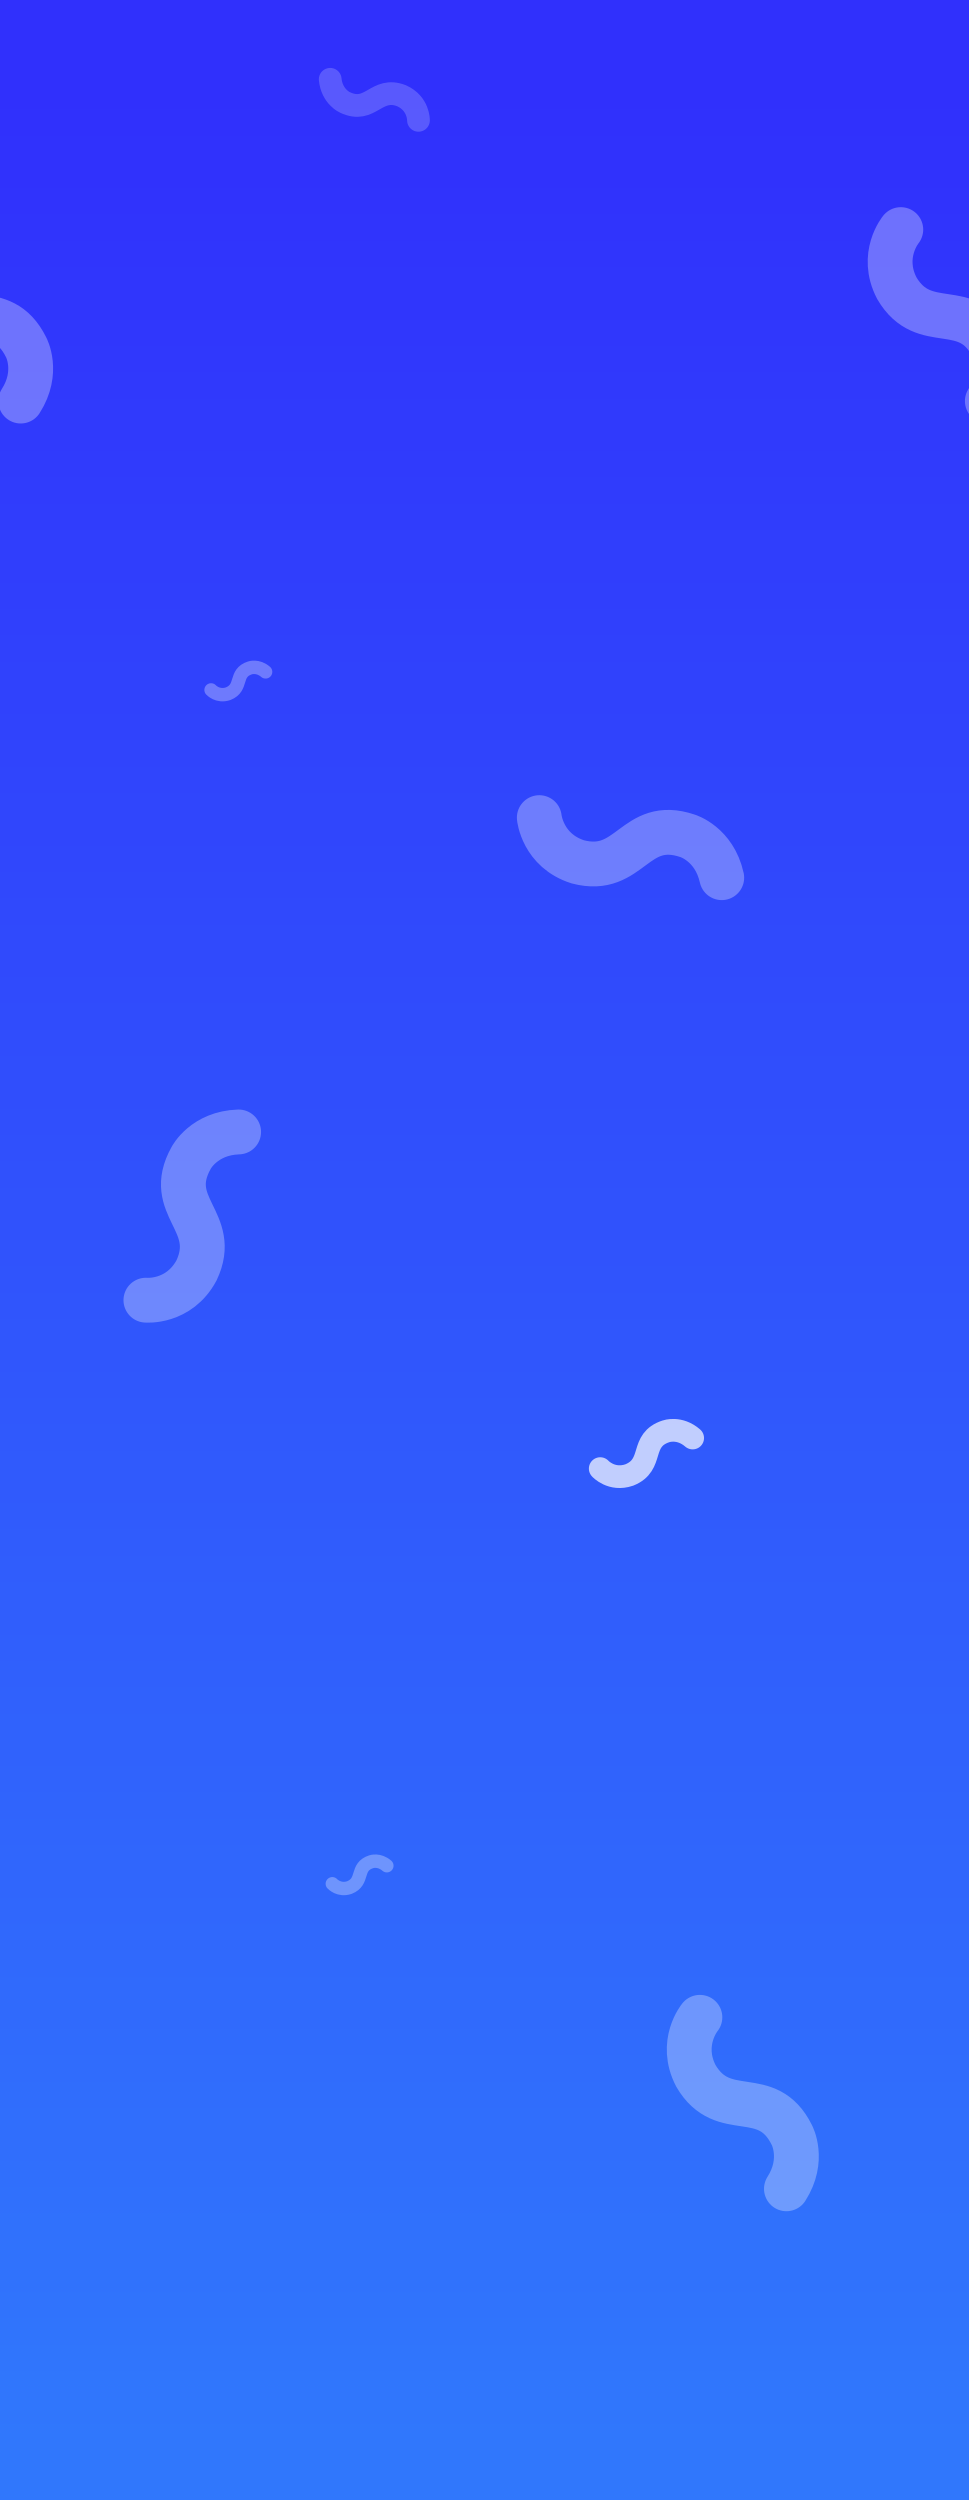
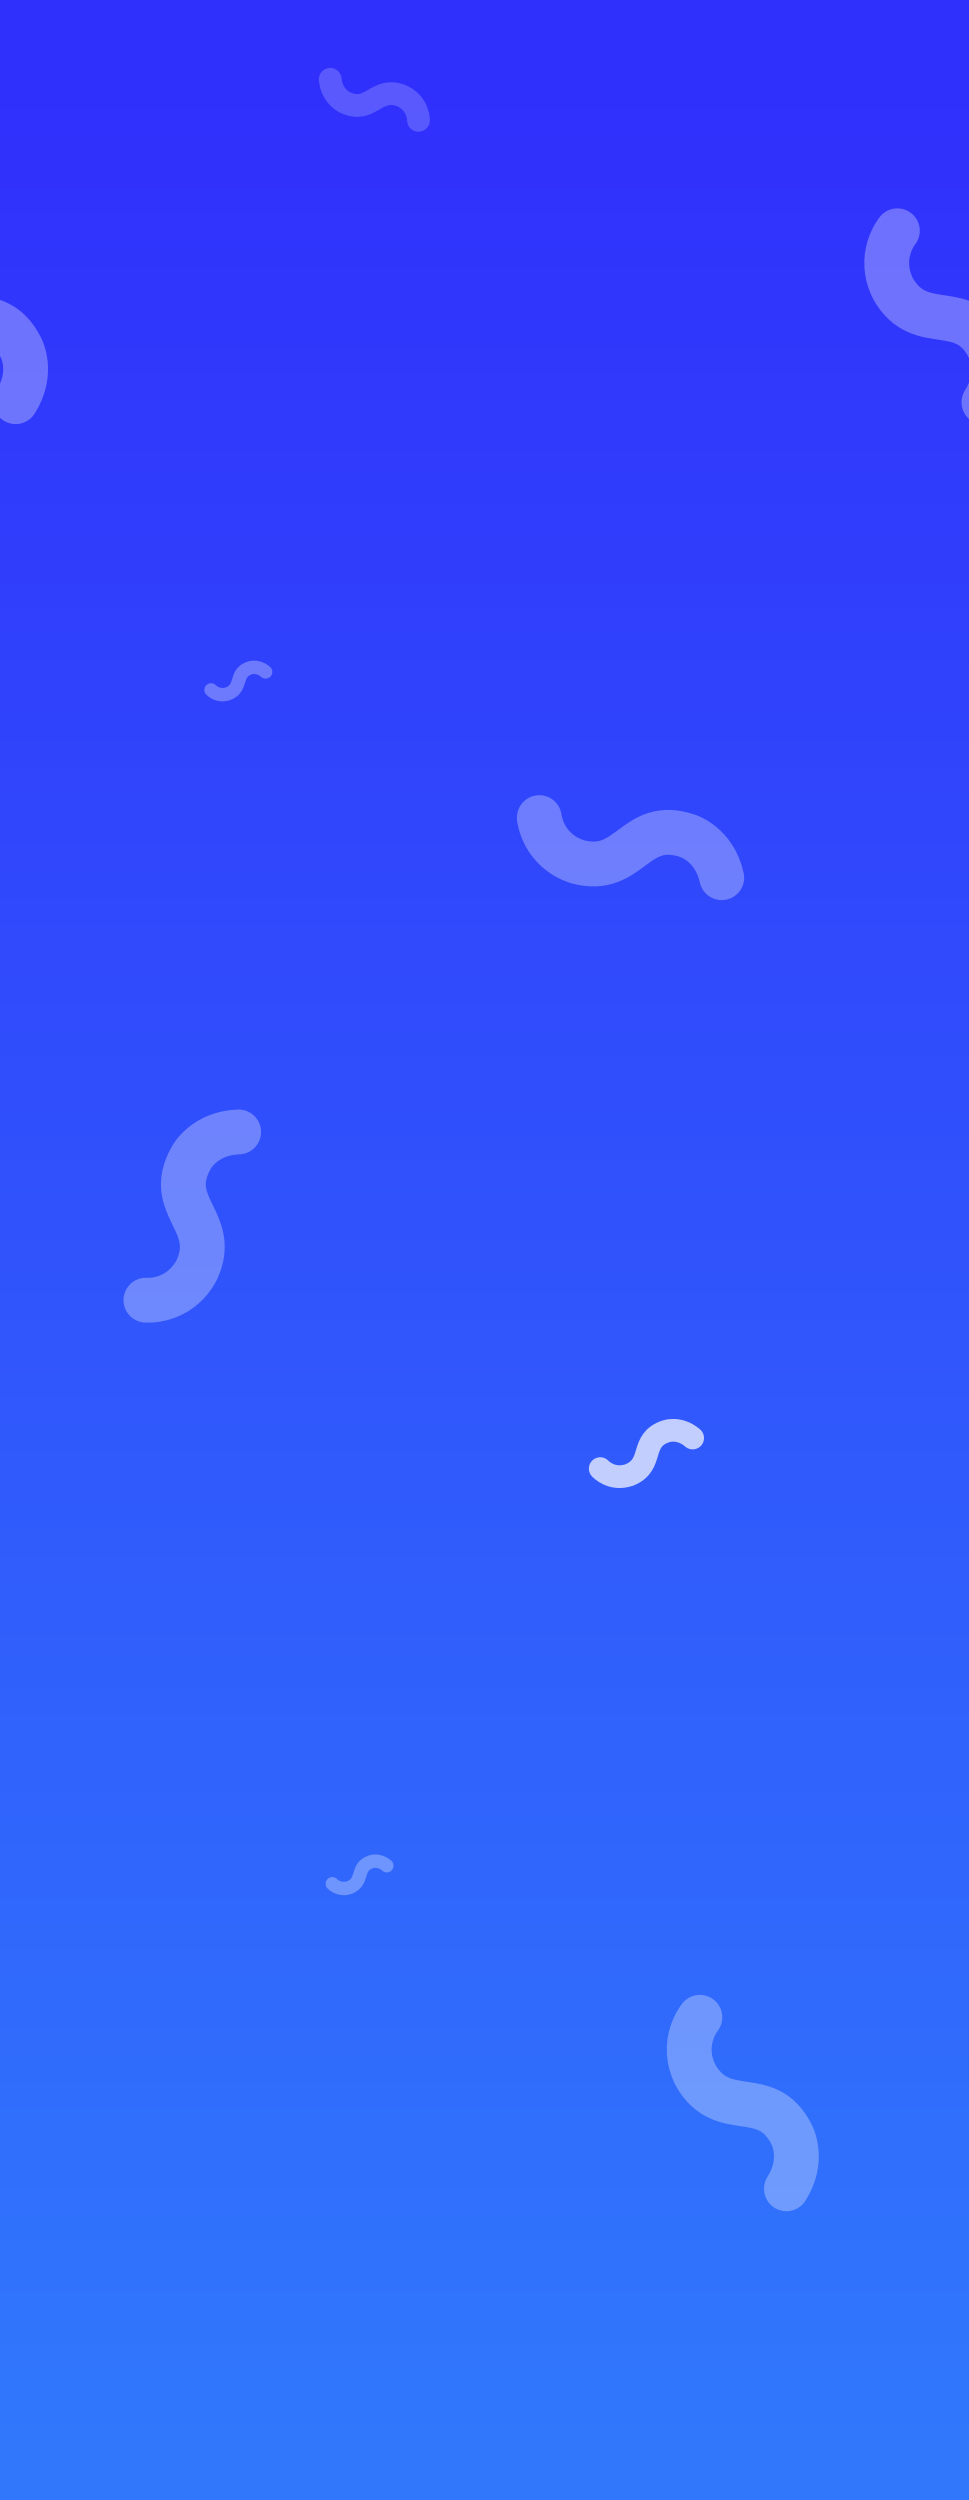
- <svg xmlns="http://www.w3.org/2000/svg" xmlns:xlink="http://www.w3.org/1999/xlink" version="1.1" id="Layer_1" x="0px" y="0px" width="324px" height="836.531px" viewBox="0 0 324 836.531" enable-background="new 0 0 324 836.531" xml:space="preserve">
-   <linearGradient id="SVGID_1_" gradientUnits="userSpaceOnUse" x1="-992" y1="1045.531" x2="-780" y2="1045.531" gradientTransform="matrix(1 0 0 -1 738 1387.062)">
-     <stop offset="0" style="stop-color:#0076CB" />
-     <stop offset="0.716" style="stop-color:#006CCB" />
-     <stop offset="1" style="stop-color:#006CCB" />
-   </linearGradient>
-   <rect x="-254" y="215.531" fill="url(#SVGID_1_)" width="212" height="252" />
-   <linearGradient id="SVGID_2_" gradientUnits="userSpaceOnUse" x1="-568.91" y1="1354.912" x2="-568.91" y2="571.682" gradientTransform="matrix(1 0 0 -1 738 1387.062)">
+ <svg xmlns="http://www.w3.org/2000/svg" version="1.1" id="Layer_1" x="0px" y="0px" width="324px" height="836.531px" viewBox="0 0 324 836.531" enable-background="new 0 0 324 836.531" xml:space="preserve">
+   <linearGradient id="SVGID_1_" gradientUnits="userSpaceOnUse" x1="-568.91" y1="1354.912" x2="-568.91" y2="571.682" gradientTransform="matrix(1 0 0 -1 738 1387.062)">
    <stop offset="0" style="stop-color:#0000FF" />
    <stop offset="1" style="stop-color:#0059FF" />
  </linearGradient>
-   <rect x="-19.901" y="-0.001" opacity="0.8" fill="url(#SVGID_2_)" enable-background="new    " width="377.981" height="836.531" />
-   <g opacity="0.3">
-     <g>
-       <g>
-         <g>
-           <defs>
-             <rect id="SVGID_3_" x="747.706" y="-13.758" width="564.003" height="315.176" />
-           </defs>
-           <clipPath id="SVGID_4_">
-             <use xlink:href="#SVGID_3_" overflow="visible" />
-           </clipPath>
-           <polyline clip-path="url(#SVGID_4_)" fill="none" stroke="#F2D53C" stroke-width="2" stroke-miterlimit="10" points="      1302.709,-4.759 757.709,-4.759 758.709,300.414     " />
-         </g>
-       </g>
-     </g>
-   </g>
-   <line opacity="0.3" fill="none" stroke="#F2D53C" stroke-width="2" stroke-miterlimit="10" x1="940.096" y1="204.59" x2="940.096" y2="99.918" />
-   <line opacity="0.3" fill="none" stroke="#F2D53C" stroke-width="2" stroke-miterlimit="10" x1="998.472" y1="161.284" x2="871.033" y2="161.284" />
-   <g opacity="0.3">
-     <g>
-       <g>
-         <g>
-           <defs>
-             <rect id="SVGID_5_" x="747.706" y="-13.758" width="564.003" height="315.176" />
-           </defs>
-           <clipPath id="SVGID_6_">
-             <use xlink:href="#SVGID_5_" overflow="visible" />
-           </clipPath>
-           <path clip-path="url(#SVGID_6_)" fill="#4AC2CA" d="M892.075,182.882c14.276,0,25.891-11.614,25.891-25.892      c0-14.274-11.614-25.889-25.891-25.889c-14.275,0-25.893,11.614-25.893,25.889C866.186,171.268,877.8,182.882,892.075,182.882       M892.075,125.102c17.584,0,31.891,14.307,31.891,31.889c0,17.586-14.307,31.892-31.891,31.892s-31.893-14.306-31.893-31.892      C860.186,139.409,874.491,125.102,892.075,125.102" />
-         </g>
-       </g>
-     </g>
-     <g>
-       <g>
-         <g>
-           <defs>
-             <rect id="SVGID_7_" x="747.706" y="-13.758" width="564.003" height="315.176" />
-           </defs>
-           <clipPath id="SVGID_8_">
-             <use xlink:href="#SVGID_7_" overflow="visible" />
-           </clipPath>
-           <linearGradient id="SVGID_9_" gradientUnits="userSpaceOnUse" x1="154.074" y1="1877.361" x2="154.074" y2="1494.833" gradientTransform="matrix(1 0 0 -1 738 1387.062)">
-             <stop offset="0" style="stop-color:#F2D53C" />
-             <stop offset="1" style="stop-color:#F26A5C" />
-           </linearGradient>
-           <path clip-path="url(#SVGID_8_)" fill="url(#SVGID_9_)" d="M892.075,155.401c14.276,0,25.891-11.613,25.891-25.887      c0-14.275-11.614-25.891-25.891-25.891c-14.275,0-25.893,11.615-25.893,25.891C866.186,143.788,877.8,155.401,892.075,155.401       M892.075,97.624c17.584,0,31.891,14.307,31.891,31.891c0,17.581-14.307,31.887-31.891,31.887s-31.893-14.306-31.893-31.887      C860.186,111.93,874.491,97.624,892.075,97.624" />
-         </g>
-       </g>
-     </g>
-     <g>
-       <g>
-         <g>
-           <defs>
-             <rect id="SVGID_10_" x="747.706" y="-13.758" width="564.003" height="315.176" />
-           </defs>
-           <clipPath id="SVGID_11_">
-             <use xlink:href="#SVGID_10_" overflow="visible" />
-           </clipPath>
-           <path clip-path="url(#SVGID_11_)" fill="#4AC2CA" d="M895.414,88.016l-0.001,0.018c20.698,1.387,37.291,17.98,38.675,38.681      c0.095,1.571,1.412,2.819,3.007,2.819c1.657,0,3-1.344,3-3.002c0-0.117-0.021-0.229-0.034-0.342      c-1.641-23.619-20.577-42.537-44.205-44.14v0.009c-0.09-0.007-0.175-0.025-0.265-0.025c-1.655,0-2.999,1.343-2.999,3      C892.592,86.628,893.841,87.921,895.414,88.016" />
-         </g>
-       </g>
-     </g>
-     <g>
-       <g>
-         <g>
-           <defs>
-             <rect id="SVGID_12_" x="747.706" y="-13.758" width="564.003" height="315.176" />
-           </defs>
-           <clipPath id="SVGID_13_">
-             <use xlink:href="#SVGID_12_" overflow="visible" />
-           </clipPath>
-           <path clip-path="url(#SVGID_13_)" fill="#F26A5C" d="M889.773,198.616v-0.018c-20.698-1.387-37.291-17.981-38.678-38.682      c-0.096-1.57-1.412-2.818-3.007-2.818c-1.656,0-3,1.343-3,3c0,0.119,0.021,0.229,0.034,0.344      c1.642,23.618,20.58,42.536,44.206,44.139l0.002-0.009c0.087,0.007,0.172,0.026,0.263,0.026c1.655,0,2.999-1.344,2.999-3      C892.596,200.002,891.346,198.709,889.773,198.616" />
-         </g>
-       </g>
-     </g>
-     <g>
-       <g>
-         <g>
-           <defs>
-             <rect id="SVGID_14_" x="747.706" y="-13.758" width="564.003" height="315.176" />
-           </defs>
-           <clipPath id="SVGID_15_">
-             <use xlink:href="#SVGID_14_" overflow="visible" />
-           </clipPath>
-           <path clip-path="url(#SVGID_15_)" fill="#323031" d="M863.303,143.252c1.082,2.258,2.426,4.367,3.985,6.293      c0.676-2.244,1.66-4.351,2.884-6.293c-1.224-1.943-2.208-4.049-2.884-6.293C865.729,138.885,864.385,140.995,863.303,143.252       M920.85,143.252c-1.083-2.258-2.427-4.367-3.983-6.293c-0.679,2.244-1.66,4.35-2.886,6.293      c1.225,1.942,2.207,4.049,2.885,6.293C918.423,147.62,919.768,145.51,920.85,143.252" />
-         </g>
-       </g>
-     </g>
-     <g>
-       <g>
-         <g>
-           <defs>
-             <rect id="SVGID_16_" x="747.706" y="-13.758" width="564.003" height="315.176" />
-           </defs>
-           <clipPath id="SVGID_17_">
-             <use xlink:href="#SVGID_16_" overflow="visible" />
-           </clipPath>
-           <path clip-path="url(#SVGID_17_)" fill="#323031" d="M1019.521,161.161c7.978,0,14.438-6.477,14.438-14.467      c0-7.988-6.464-14.464-14.438-14.464c-7.976,0-14.438,6.476-14.438,14.464C1005.084,154.684,1011.549,161.161,1019.521,161.161       M1019.521,137.918c4.84,0,8.761,3.931,8.761,8.775c0,4.848-3.921,8.775-8.761,8.775c-4.836,0-8.76-3.928-8.76-8.775      C1010.765,141.849,1014.688,137.918,1019.521,137.918" />
-         </g>
-       </g>
-     </g>
-     <g>
-       <g>
-         <g>
-           <defs>
-             <rect id="SVGID_18_" x="747.706" y="-13.758" width="564.003" height="315.176" />
-           </defs>
-           <clipPath id="SVGID_19_">
-             <use xlink:href="#SVGID_18_" overflow="visible" />
-           </clipPath>
-           <path clip-path="url(#SVGID_19_)" fill="#323031" d="M1162.241,132.202c-7.976,0-14.439,6.476-14.439,14.465      c0,7.99,6.468,14.68,14.439,14.68c3.295,0,6.33-1.322,8.759-3.182v0.16l0.005,0.27c0.021,1.562,1.288,2.555,2.854,2.555      c1.571,0,2.854-1.281,2.854-2.861c0-0.113-0.034-11.621-0.034-11.621C1176.681,138.677,1170.216,132.202,1162.241,132.202       M1162.241,155.657c-4.838,0-8.761-4.145-8.761-8.99s3.923-8.775,8.761-8.775s8.759,3.93,8.759,8.775      C1171,151.513,1167.079,155.657,1162.241,155.657" />
-         </g>
-       </g>
-     </g>
-     <g>
-       <g>
-         <g>
-           <defs>
-             <rect id="SVGID_20_" x="747.706" y="-13.758" width="564.003" height="315.176" />
-           </defs>
-           <clipPath id="SVGID_21_">
-             <use xlink:href="#SVGID_20_" overflow="visible" />
-           </clipPath>
-           <path clip-path="url(#SVGID_21_)" fill="#323031" d="M998.602,146.754c0-7.989-6.465-14.465-14.438-14.465      s-14.439,6.476-14.439,14.465v40.482c0,1.568,1.272,2.844,2.842,2.844c1.568,0,2.841-1.275,2.841-2.844v-28.984      c2.43,1.859,5.464,2.969,8.76,2.969C992.137,161.221,998.602,154.745,998.602,146.754 M984.162,155.53      c-4.839,0-8.76-3.928-8.76-8.775c0-4.846,3.921-8.776,8.76-8.776c4.836,0,8.759,3.931,8.759,8.776      C992.921,151.602,988.998,155.53,984.162,155.53" />
-         </g>
-       </g>
-     </g>
-     <g>
-       <g>
-         <g>
-           <defs>
-             <rect id="SVGID_22_" x="747.706" y="-13.758" width="564.003" height="315.176" />
-           </defs>
-           <clipPath id="SVGID_23_">
-             <use xlink:href="#SVGID_22_" overflow="visible" />
-           </clipPath>
-           <path clip-path="url(#SVGID_23_)" fill="#323031" d="M1083.36,132.276c1.566,0,2.841,1.273,2.841,2.845h0.004v23.696h-0.006      c-0.104,11.88-9.743,21.482-21.627,21.482c0,0-1.243-0.016-1.273-0.016c-1.603,0-2.904-1.301-2.904-2.905      s1.305-2.905,2.904-2.905h1.146c8.72,0,15.81-6.965,16.041-15.646c-2.786,2.66-7.207,3.242-8.721,3.242      c-7.974,0-14.438-6.476-14.438-14.466c0-0.01,0.008-12.479,0.008-12.482c0-1.566,1.27-2.836,2.829-2.836      c1.562,0,2.829,1.27,2.829,2.835c0,0.004-0.001,0.009-0.001,0.013c0,0,0.006,12.465,0.006,12.476c0,4.851,3.923,8.78,8.763,8.78      c4.491,0,8.188-3.385,8.699-7.748c0.007-0.232,0.018-0.469,0.018-0.705c0-0.11,0.021-12.826,0.021-12.83      C1080.495,133.533,1081.794,132.276,1083.36,132.276" />
-         </g>
-       </g>
-     </g>
-     <g>
-       <g>
-         <g>
-           <defs>
-             <rect id="SVGID_24_" x="747.706" y="-13.758" width="564.003" height="315.176" />
-           </defs>
-           <clipPath id="SVGID_25_">
-             <use xlink:href="#SVGID_24_" overflow="visible" />
-           </clipPath>
-           <path clip-path="url(#SVGID_25_)" fill="#323031" d="M1045.243,161.161c1.597,0,2.89-1.295,2.89-2.894v-42.06h-0.021      c-0.121-1.487-1.353-2.66-2.865-2.66c-1.516,0-2.741,1.173-2.862,2.66h-0.022v42.06      C1042.355,159.866,1043.649,161.161,1045.243,161.161" />
-         </g>
-       </g>
-     </g>
-     <g>
-       <g>
-         <g>
-           <defs>
-             <rect id="SVGID_26_" x="747.706" y="-13.758" width="564.003" height="315.176" />
-           </defs>
-           <clipPath id="SVGID_27_">
-             <use xlink:href="#SVGID_26_" overflow="visible" />
-           </clipPath>
-           <path clip-path="url(#SVGID_27_)" fill="#323031" d="M1207.26,156.459l-10.547-12.658l7.668-6.416      c0.783-0.516,1.3-1.404,1.29-2.416c-0.015-1.58-1.307-2.85-2.884-2.832c-0.657,0.006-1.252,0.242-1.731,0.619l-0.021-0.025      l-9.379,7.848v-24.184c0-1.58-1.281-2.862-2.857-2.862c-1.577,0-2.854,1.282-2.854,2.862v41.892      c0,1.581,1.276,2.862,2.854,2.862c1.576,0,2.857-1.281,2.857-2.862v-11.62l11.22,13.461l0.013-0.009      c0.532,0.632,1.319,1.036,2.206,1.03c1.575-0.018,2.845-1.311,2.828-2.891c-0.008-0.686-0.263-1.304-0.668-1.791      L1207.26,156.459z" />
-         </g>
-       </g>
-     </g>
-     <g>
-       <g>
-         <g>
-           <defs>
-             <rect id="SVGID_28_" x="747.706" y="-13.758" width="564.003" height="315.176" />
-           </defs>
-           <clipPath id="SVGID_29_">
-             <use xlink:href="#SVGID_28_" overflow="visible" />
-           </clipPath>
-           <path clip-path="url(#SVGID_29_)" fill="#323031" d="M1263.849,131.862c-0.587-0.133-1.012-0.087-1.809-0.087      c-3.252,0-6.278,1.538-8.691,3.354c0,0,0.001-0.084,0.001-0.096c-0.015-1.591-1.312-2.867-2.9-2.852      c-1.579,0.016-2.852,1.435-2.848,3.015c0,0,0.029,23.112,0.029,23.122c0.016,1.581,1.307,2.85,2.883,2.833      c1.568-0.013,2.827-1.293,2.827-2.862l0.033-11.57c0-4.847,3.9-9.254,8.713-9.254c0.324,0,0.646,0.02,0.959,0.051      c1.711,0.16,2.924-1.09,3.12-2.31C1266.37,133.932,1265.791,132.305,1263.849,131.862" />
-         </g>
-       </g>
-     </g>
-     <g>
-       <g>
-         <g>
-           <defs>
-             <rect id="SVGID_30_" x="747.706" y="-13.758" width="564.003" height="315.176" />
-           </defs>
-           <clipPath id="SVGID_31_">
-             <use xlink:href="#SVGID_30_" overflow="visible" />
-           </clipPath>
-           <path clip-path="url(#SVGID_31_)" fill="#323031" d="M1128.345,131.721c-4.14,0-7.741,2.272-9.669,5.64      c-1.932-3.366-5.098-5.363-9.252-5.363c-3.299,0-5.878,1.904-7.928,4.179v-1.025c0-1.631-1.319-2.954-2.947-2.954      c-1.629,0-2.947,1.323-2.947,2.954v23.045c0,1.631,1.318,2.953,2.947,2.953c1.623,0,2.94-1.315,2.946-2.941h0.001v-7.765      c0.003,0.003,0.005,0.007,0.009,0.01v-5.965v-0.004c0-3.739,3.025-6.771,6.759-6.771c3.73,0,6.758,3.031,6.758,6.771v13.712      c0,1.631,1.317,2.953,2.946,2.953c1.624,0,2.939-1.315,2.946-2.941h0.001l0.006-13.777v-0.004c0-0.135,0.013-0.265,0.021-0.396      c0.014-0.142,0.023-0.286,0.032-0.431c0.407-3.348,3.252-5.941,6.701-5.941c3.732,0,6.761,3.031,6.761,6.77v13.77      c0,1.631,1.317,2.953,2.944,2.953c1.624,0,2.94-1.315,2.947-2.941h0.002V142.96v-0.016      C1140.333,136.744,1134.507,131.721,1128.345,131.721" />
-         </g>
-       </g>
-     </g>
-     <g>
-       <g>
-         <g>
-           <defs>
-             <rect id="SVGID_32_" x="747.706" y="-13.758" width="564.003" height="315.176" />
-           </defs>
-           <clipPath id="SVGID_33_">
-             <use xlink:href="#SVGID_32_" overflow="visible" />
-           </clipPath>
-           <path clip-path="url(#SVGID_33_)" fill="#323031" d="M1225.982,132.2c-7.528,0-13.636,6.479-13.636,14.475      c0,7.992,6.104,14.472,13.636,14.472c4.295,0,8.206-1.729,10.755-4.804c0.024-0.028,0.05-0.062,0.075-0.09      c0.023-0.031,0.054-0.06,0.075-0.092c0,0-0.001-0.001-0.001-0.002c0.367-0.447,0.6-1.017,0.6-1.648      c0-1.422-1.128-2.575-2.521-2.575c-1.264,0-1.933,0.901-1.938,0.894c-1.562,2.018-4.12,2.824-6.856,2.824      c-3.953,0-7.259-2.914-8.135-6.827h19.041c0.015,0,0.028-0.006,0.041-0.009c1.385-0.025,2.497-1.173,2.497-2.592      c0-0.062-0.014-0.118-0.018-0.178C1239.289,138.344,1233.314,132.2,1225.982,132.2 M1217.991,143.785      c0.237-3.448,3.733-6.182,8.021-6.182c4.281,0,7.782,2.733,8.021,6.182H1217.991z" />
-         </g>
-       </g>
-     </g>
-     <g>
-       <g>
-         <g>
-           <defs>
-             <rect id="SVGID_34_" x="747.706" y="-13.758" width="564.003" height="315.176" />
-           </defs>
-           <clipPath id="SVGID_35_">
-             <use xlink:href="#SVGID_34_" overflow="visible" />
-           </clipPath>
-           <path clip-path="url(#SVGID_35_)" fill="#F2D53C" d="M955.283,160.534c7.977,0,14.438-6.476,14.438-14.466      c0-7.989-6.463-14.464-14.438-14.464s-14.438,6.475-14.438,14.464C940.845,154.058,947.309,160.534,955.283,160.534       M955.283,137.292c4.839,0,8.76,3.932,8.76,8.776c0,4.847-3.921,8.776-8.76,8.776c-4.837,0-8.759-3.93-8.759-8.776      C946.523,141.223,950.446,137.292,955.283,137.292" />
-         </g>
-       </g>
-     </g>
-     <g>
-       <g>
-         <g>
-           <defs>
-             <rect id="SVGID_36_" x="747.706" y="-13.758" width="564.003" height="315.176" />
-           </defs>
-           <clipPath id="SVGID_37_">
-             <use xlink:href="#SVGID_36_" overflow="visible" />
-           </clipPath>
-           <path clip-path="url(#SVGID_37_)" fill="#F2D53C" d="M895.607,53.102c7.977,0,14.438-6.476,14.438-14.466      c0-7.989-6.464-14.464-14.438-14.464c-7.977,0-14.438,6.475-14.438,14.464C881.17,46.626,887.634,53.102,895.607,53.102       M895.607,29.86c4.839,0,8.761,3.932,8.761,8.776c0,4.847-3.922,8.776-8.761,8.776c-4.836,0-8.761-3.93-8.761-8.776      C886.85,33.792,890.771,29.86,895.607,29.86" />
-         </g>
-       </g>
-     </g>
-     <g>
-       <g>
-         <g>
-           <defs>
-             <rect id="SVGID_38_" x="747.706" y="-13.758" width="564.003" height="315.176" />
-           </defs>
-           <clipPath id="SVGID_39_">
-             <use xlink:href="#SVGID_38_" overflow="visible" />
-           </clipPath>
-           <path clip-path="url(#SVGID_39_)" fill="#F2D53C" d="M801.773,175.75c7.979,0,14.438-6.476,14.438-14.466      c0-7.989-6.463-14.465-14.438-14.465c-7.975,0-14.438,6.476-14.438,14.465C787.337,169.274,793.801,175.75,801.773,175.75       M801.773,152.507c4.84,0,8.761,3.931,8.761,8.776c0,4.847-3.921,8.775-8.761,8.775c-4.836,0-8.76-3.929-8.76-8.775      C793.018,156.438,796.938,152.507,801.773,152.507" />
-         </g>
-       </g>
-     </g>
-     <g>
-       <g>
-         <g>
-           <defs>
-             <rect id="SVGID_40_" x="747.706" y="-13.758" width="564.003" height="315.176" />
-           </defs>
-           <clipPath id="SVGID_41_">
-             <use xlink:href="#SVGID_40_" overflow="visible" />
-           </clipPath>
-           <path clip-path="url(#SVGID_41_)" fill="#F2D53C" d="M895.607,24.172c7.977,0,14.438-6.477,14.438-14.467      c0-7.988-6.464-14.463-14.438-14.463c-7.977,0-14.438,6.475-14.438,14.463C881.17,17.696,887.634,24.172,895.607,24.172       M895.607,0.93c4.839,0,8.761,3.931,8.761,8.775c0,4.848-3.922,8.776-8.761,8.776c-4.836,0-8.761-3.929-8.761-8.776      C886.85,4.861,890.771,0.93,895.607,0.93" />
-         </g>
-       </g>
-     </g>
-     <g>
-       <g>
-         <g>
-           <defs>
-             <rect id="SVGID_42_" x="747.706" y="-13.758" width="564.003" height="315.176" />
-           </defs>
-           <clipPath id="SVGID_43_">
-             <use xlink:href="#SVGID_42_" overflow="visible" />
-           </clipPath>
-           <path clip-path="url(#SVGID_43_)" fill="#F2D53C" d="M772.146,175.75c7.978,0,14.438-6.476,14.438-14.466      c0-7.989-6.463-14.465-14.438-14.465c-7.976,0-14.438,6.476-14.438,14.465C757.709,169.274,764.173,175.75,772.146,175.75       M772.146,152.507c4.84,0,8.761,3.931,8.761,8.776c0,4.847-3.921,8.775-8.761,8.775c-4.839,0-8.761-3.929-8.761-8.775      C763.389,156.438,767.311,152.507,772.146,152.507" />
-         </g>
-       </g>
-     </g>
-   </g>
-   <line opacity="0.3" fill="none" stroke="#F2D53C" stroke-width="2" stroke-miterlimit="10" x1="838.168" y1="257.992" x2="763.884" y2="257.992" />
-   <polygon opacity="0.3" fill="#F2D53C" points="845.092,257.992 834.37,254.09 834.37,261.893 " />
-   <polygon opacity="0.3" fill="#F2D53C" points="756.959,257.992 767.682,261.893 767.682,254.09 " />
-   <text transform="matrix(1 0 0 1 785.9883 243.9922)" opacity="0.3" fill="#F2D649" enable-background="new    " font-family="'GothamRounded-Medium'" font-size="25">2u</text>
-   <line opacity="0.3" fill="none" stroke="#F2D53C" stroke-width="2" stroke-miterlimit="10" x1="943.788" y1="76.45" x2="943.788" y2="2.167" />
-   <polygon opacity="0.3" fill="#F2D53C" points="943.788,83.374 947.688,72.653 939.886,72.653 " />
-   <polygon opacity="0.3" fill="#F2D53C" points="943.788,-4.758 939.886,5.963 947.688,5.963 " />
-   <line opacity="0.3" fill="none" stroke="#F2D53C" stroke-width="2" stroke-miterlimit="10" x1="962.798" y1="257.992" x2="947.77" y2="257.992" />
-   <polygon opacity="0.3" fill="#F2D53C" points="969.723,257.992 959.001,254.09 959.001,261.893 " />
-   <polygon opacity="0.3" fill="#F2D53C" points="940.845,257.992 951.567,261.893 951.567,254.09 " />
-   <text transform="matrix(1 0 0 1 942.584 243.9922)" opacity="0.3" fill="#F2D649" enable-background="new    " font-family="'GothamRounded-Medium'" font-size="25">1u</text>
-   <text transform="matrix(1 0 0 1 953.9834 45.916)" opacity="0.3" fill="#F2D649" enable-background="new    " font-family="'GothamRounded-Medium'" font-size="25">2u</text>
-   <g opacity="0.3">
-     <g>
-       <g>
-         <g>
-           <defs>
-             <rect id="SVGID_44_" x="747.706" y="-13.758" width="564.003" height="315.176" />
-           </defs>
-           <clipPath id="SVGID_45_">
-             <use xlink:href="#SVGID_44_" overflow="visible" />
-           </clipPath>
-           <path clip-path="url(#SVGID_45_)" fill="#F2D53C" d="M830.652,175.75c7.977,0,14.438-6.476,14.438-14.466      c0-7.989-6.463-14.465-14.438-14.465c-7.977,0-14.438,6.476-14.438,14.465C816.214,169.274,822.678,175.75,830.652,175.75       M830.652,152.507c4.839,0,8.76,3.931,8.76,8.776c0,4.847-3.921,8.775-8.76,8.775c-4.836,0-8.761-3.929-8.761-8.775      C821.895,156.438,825.816,152.507,830.652,152.507" />
-         </g>
-       </g>
-     </g>
-     <g>
-       <g>
-         <g>
-           <defs>
-             <rect id="SVGID_46_" x="747.706" y="-13.758" width="564.003" height="315.176" />
-           </defs>
-           <clipPath id="SVGID_47_">
-             <use xlink:href="#SVGID_46_" overflow="visible" />
-           </clipPath>
-           <path clip-path="url(#SVGID_47_)" fill="#F2D53C" d="M895.607,82.033c7.977,0,14.438-6.476,14.438-14.466      c0-7.989-6.464-14.465-14.438-14.465c-7.977,0-14.438,6.476-14.438,14.465C881.17,75.557,887.634,82.033,895.607,82.033       M895.607,58.791c4.839,0,8.761,3.931,8.761,8.776c0,4.847-3.922,8.775-8.761,8.775c-4.836,0-8.761-3.929-8.761-8.775      C886.85,62.721,890.771,58.791,895.607,58.791" />
-         </g>
-       </g>
-     </g>
-   </g>
+   <rect x="-19.901" y="-0.001" opacity="0.8" fill="url(#SVGID_1_)" enable-background="new    " width="377.981" height="836.531" />
  <path opacity="0.3" fill="none" stroke="#FFFFFF" stroke-width="15" stroke-linecap="round" stroke-miterlimit="10" d="  M48.819,435.054c0,0,11.023,1.017,16.932-9.95c7.786-16.488-10.992-21.219-1.784-37.668c0,0,4.286-8.308,15.883-8.668" />
  <path opacity="0.7" fill="none" stroke="#FFFFFF" stroke-width="7.602" stroke-linecap="round" stroke-miterlimit="10" d="  M200.846,491.415c0,0,3.748,4.175,9.723,2.134c8.572-3.449,3.225-11.675,12.312-14.618c0,0,4.455-1.609,8.893,2.249" />
  <path opacity="0.3" fill="none" stroke="#FFFFFF" stroke-width="15" stroke-linecap="round" stroke-miterlimit="10" d="  M180.457,273.587c0,0,1.039,11.021,12.907,14.803c17.644,4.605,18.821-14.723,36.69-8.713c0,0,8.954,2.678,11.451,14.009" />
  <path opacity="0.3" fill="none" stroke="#FFFFFF" stroke-width="15" stroke-linecap="round" stroke-miterlimit="10" d="  M234.193,675.016c0,0-7.062,8.528-1.34,19.598c9.219,15.729,23.72,2.896,32.104,19.78c0,0,4.438,8.229-1.809,18.008" />
-   <path opacity="0.3" fill="none" stroke="#FFFFFF" stroke-width="15" stroke-linecap="round" stroke-miterlimit="10" d="  M301.416,76.824c0,0-7.061,8.528-1.338,19.594c9.219,15.732,23.719,2.898,32.104,19.783c0,0,4.438,8.227-1.807,18.004" />
-   <path opacity="0.3" fill="none" stroke="#FFFFFF" stroke-width="15" stroke-linecap="round" stroke-miterlimit="10" d="  M-22.027,76.824c0,0-7.059,8.528-1.338,19.594c9.219,15.732,23.719,2.898,32.105,19.783c0,0,4.439,8.227-1.807,18.004" />
+   <path opacity="0.3" fill="none" stroke="#FFFFFF" stroke-width="15" stroke-linecap="round" stroke-miterlimit="10" d="  M-23.722,77.025c0,0-7.059,8.528-1.338,19.594c9.219,15.732,23.719,2.898,32.105,19.783c0,0,4.439,8.227-1.807,18.004" />
  <path opacity="0.2" fill="none" stroke="#FFFFFF" stroke-width="7.602" stroke-linecap="round" stroke-miterlimit="10" d="  M140.026,40.271c0,0,0.131-5.609-5.619-8.216c-8.607-3.363-10.347,6.294-18.985,2.21c0,0-4.349-1.879-4.933-7.731" />
  <path opacity="0.3" fill="none" stroke="#FFFFFF" stroke-width="4.486" stroke-linecap="round" stroke-miterlimit="10" d="  M111.198,630.333c0,0,2.212,2.464,5.736,1.26c5.059-2.035,1.901-6.89,7.264-8.626c0,0,2.629-0.951,5.245,1.327" />
  <path opacity="0.3" fill="none" stroke="#FFFFFF" stroke-width="4.486" stroke-linecap="round" stroke-miterlimit="10" d="  M70.626,230.858c0,0,2.213,2.464,5.736,1.26c5.059-2.035,1.902-6.89,7.264-8.626c0,0,2.629-0.951,5.246,1.327" />
+   <path opacity="0.3" fill="none" stroke="#FFFFFF" stroke-width="15" stroke-linecap="round" stroke-miterlimit="10" d="  M300.277,77.226c0,0-7.059,8.528-1.338,19.594c9.219,15.732,23.719,2.898,32.105,19.783c0,0,4.439,8.227-1.807,18.004" />
</svg>
